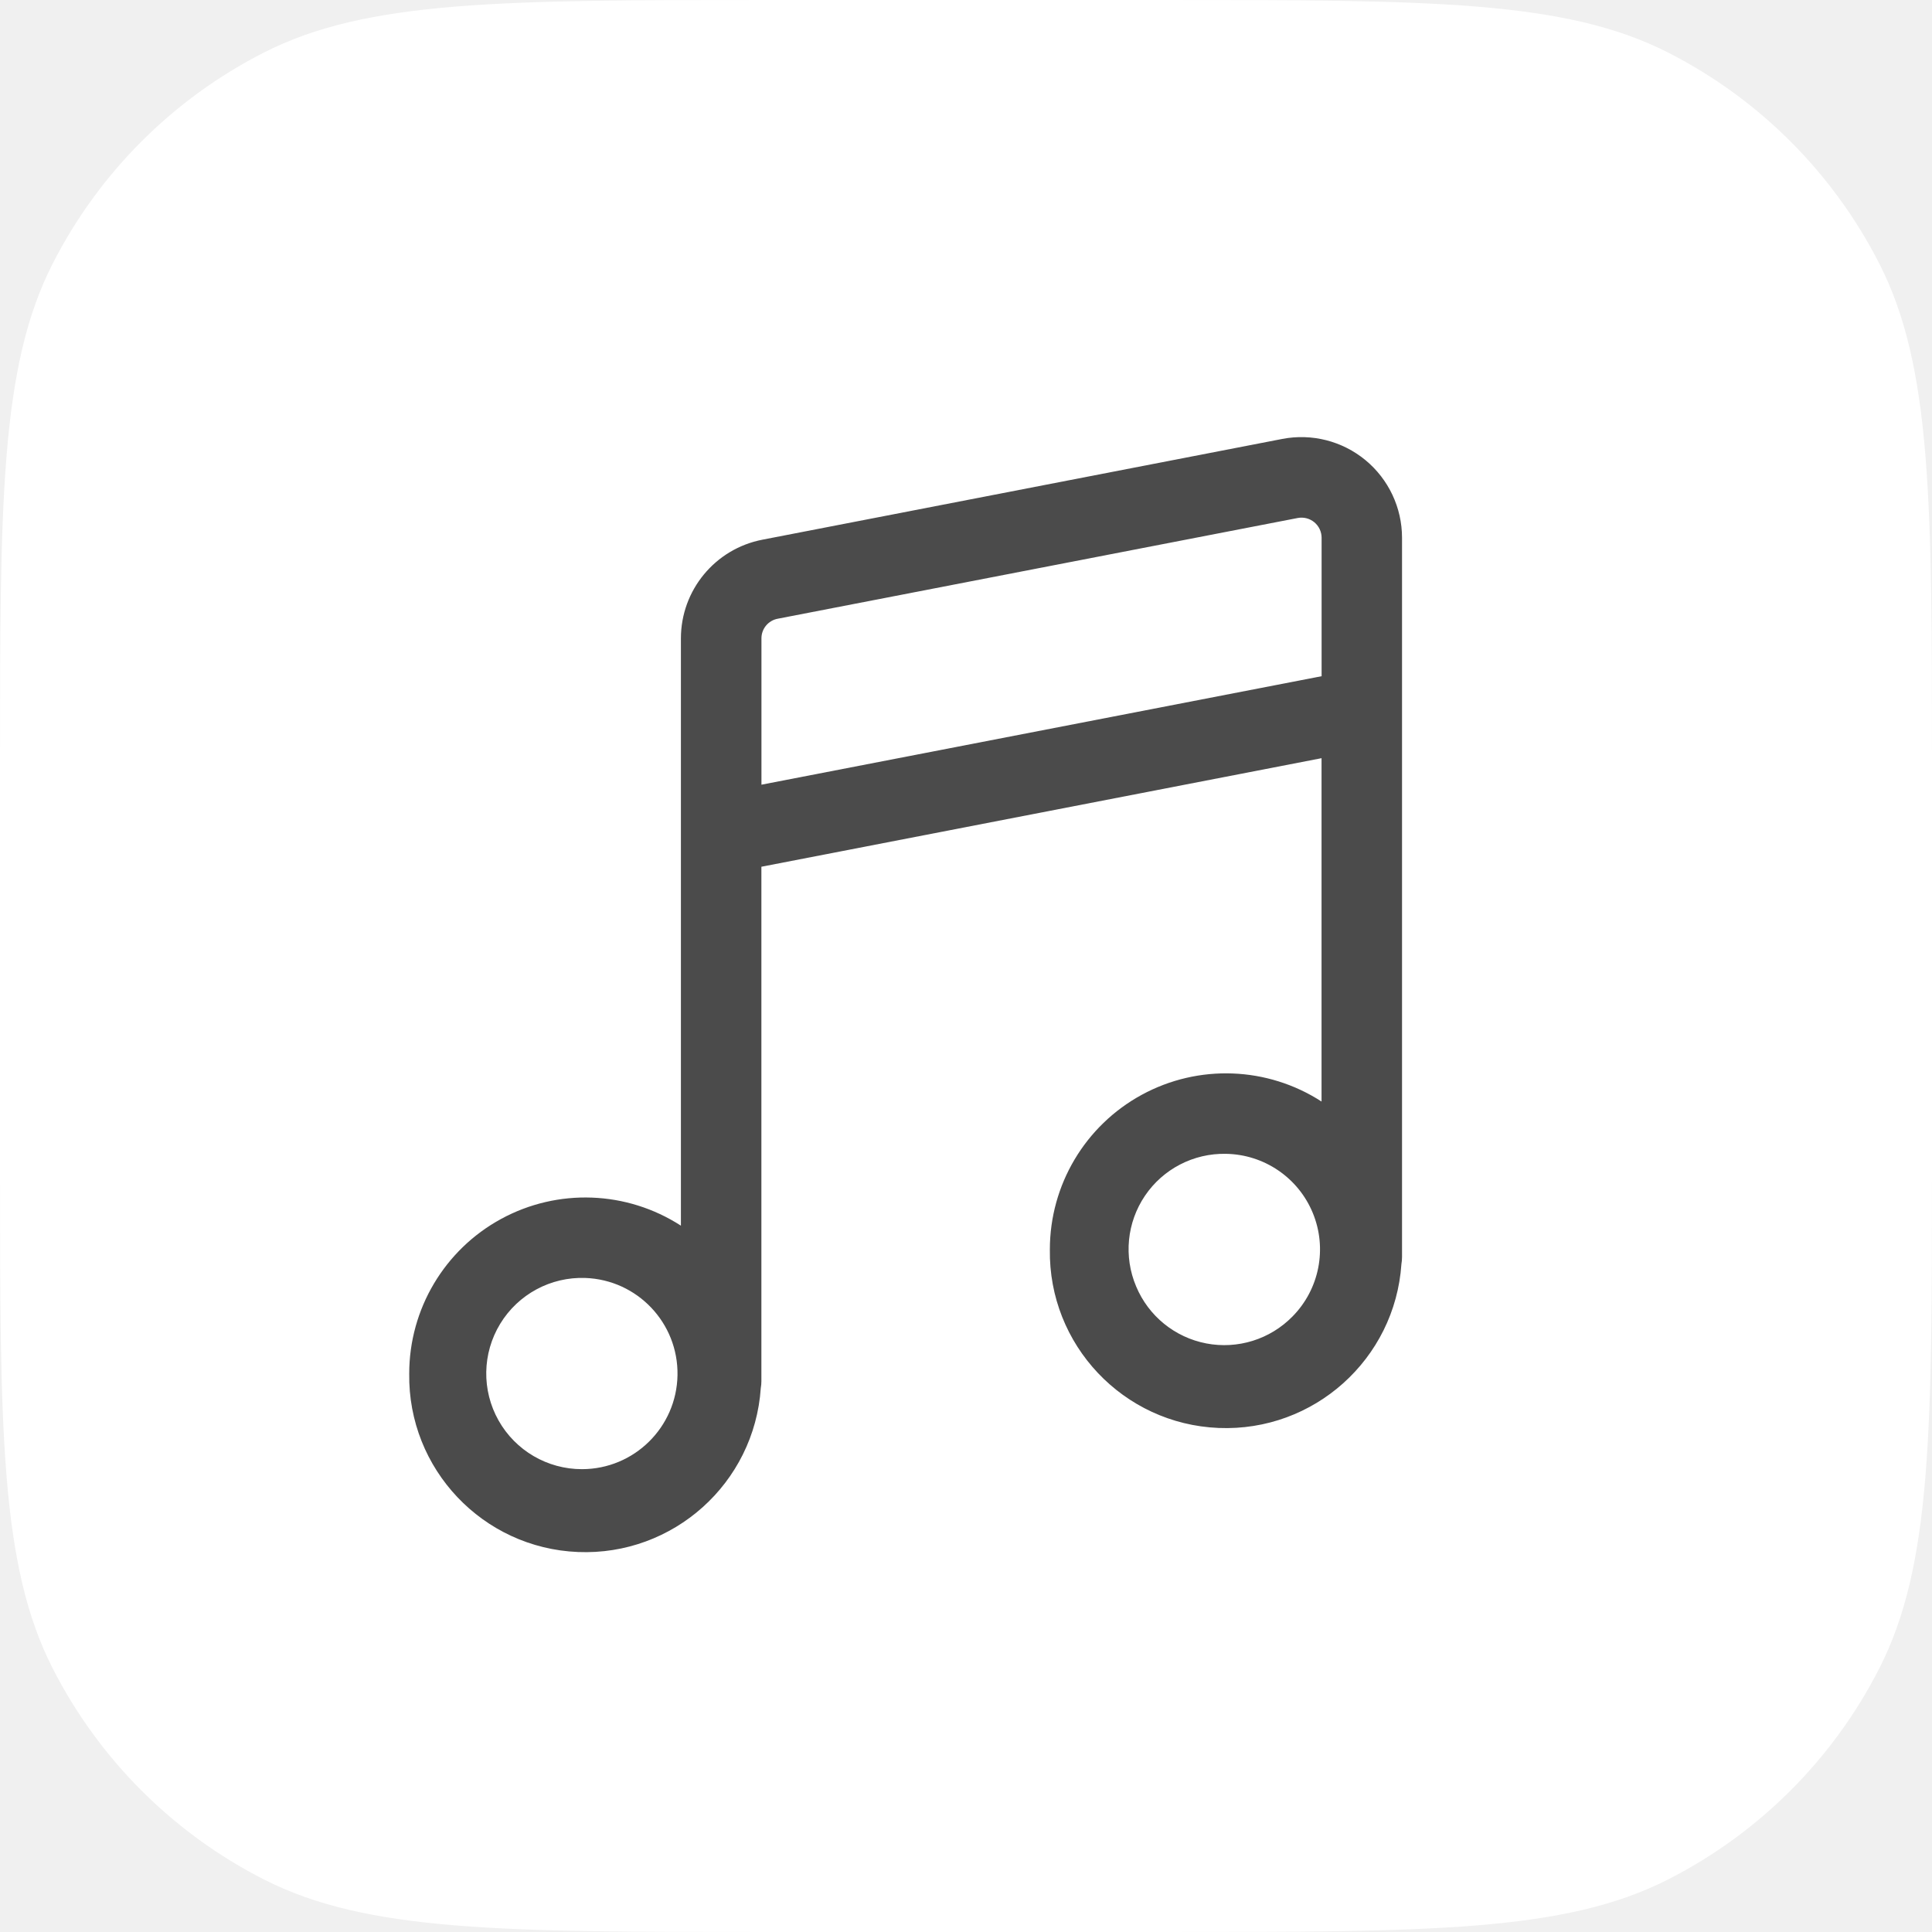
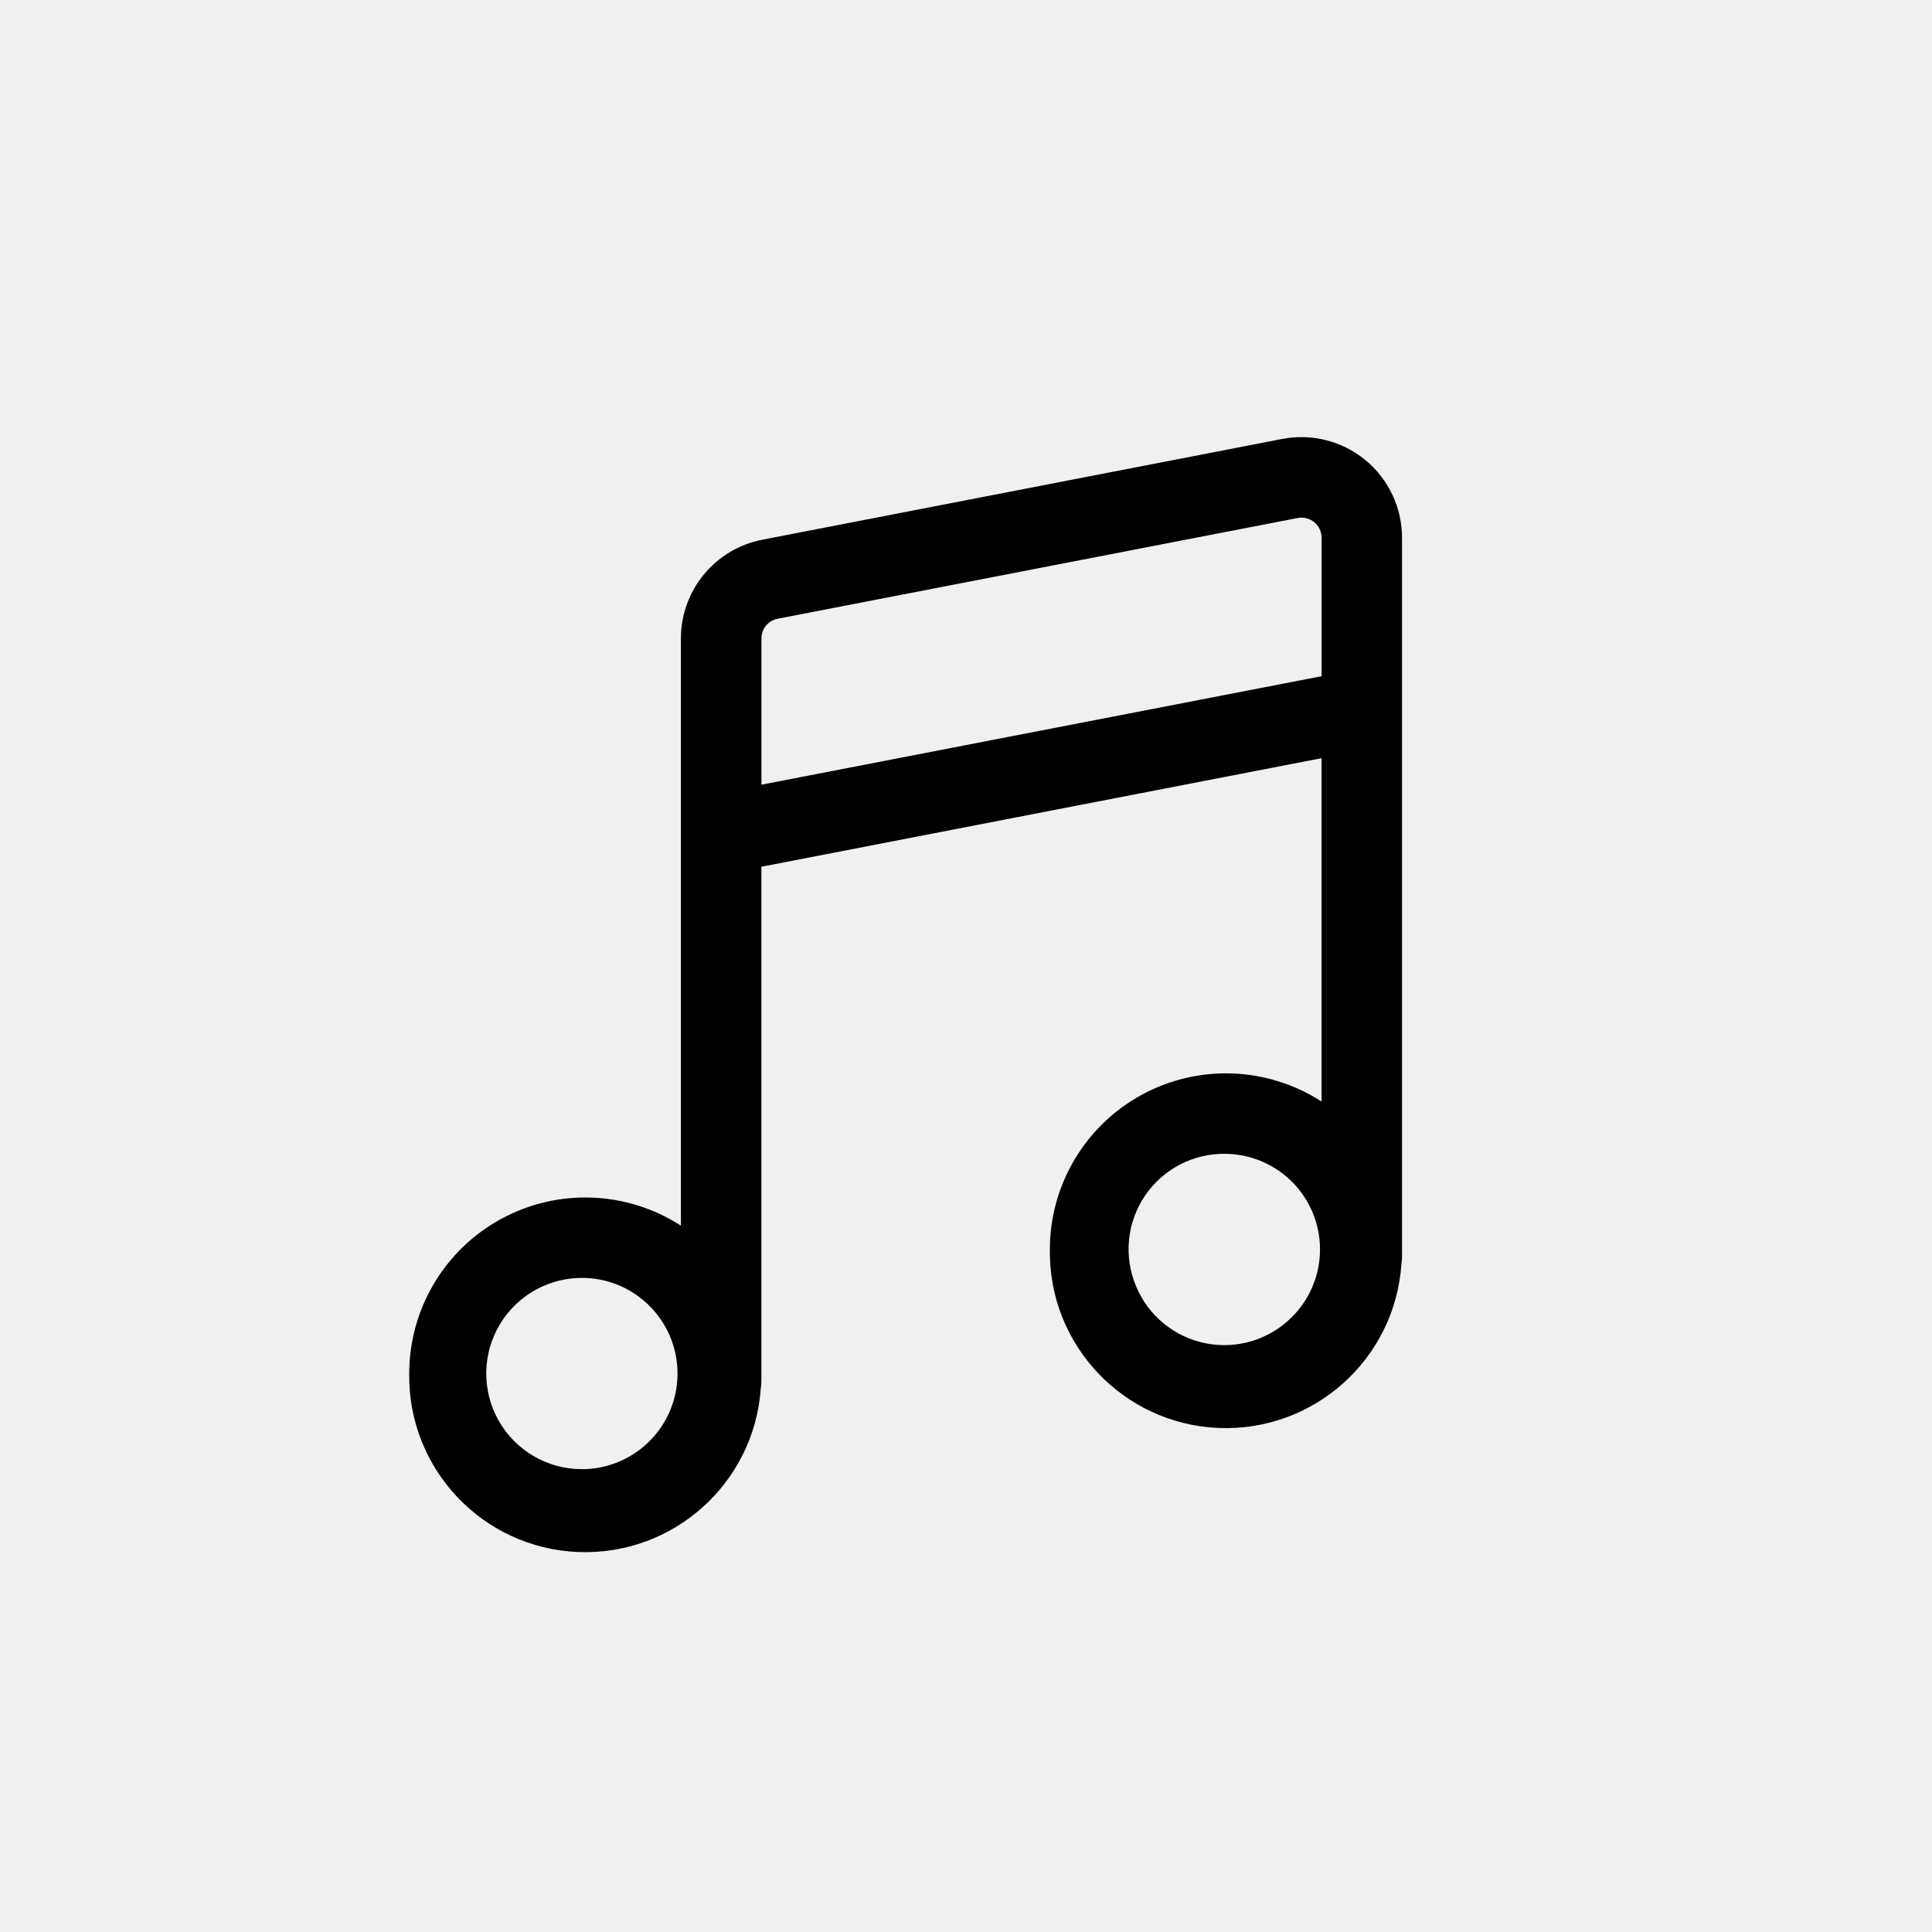
- <svg xmlns="http://www.w3.org/2000/svg" fill="none" viewBox="0 0 32 32">
-   <g clip-path="url(#a)">
-     <mask id="b" width="32" height="32" x="0" y="0" maskUnits="userSpaceOnUse" style="mask-type:luminance">
-       <path fill="#fff" d="M0 0h32v32H0z" />
-     </mask>
-     <g mask="url(#b)">
-       <path fill="#fff" d="M0 12.8c0-4.48 0-6.72.872-8.432A8 8 0 0 1 4.368.872C6.079 0 8.32 0 12.8 0h6.4c4.48 0 6.72 0 8.432.872a8 8 0 0 1 3.496 3.496C32 6.079 32 8.32 32 12.8v6.4c0 4.48 0 6.72-.872 8.432a8 8 0 0 1-3.496 3.496C25.921 32 23.68 32 19.2 32h-6.4c-4.48 0-6.72 0-8.432-.872a8 8 0 0 1-3.496-3.496C0 25.921 0 23.68 0 19.2z" />
-       <mask id="c" width="24" height="24" x="4" y="4" maskUnits="userSpaceOnUse" style="mask-type:luminance">
-         <path fill="#fff" d="M4 4h24v24H4z" />
-       </mask>
-       <g mask="url(#c)">
-         <path fill="#4b4b4b" d="M21.239 7.27a1.667 1.667 0 0 1 1.983 1.637V20.82q0 .059-.01.116a2.915 2.915 0 0 1-5.823-.241 2.917 2.917 0 0 1 4.5-2.45v-5.687l-9.278 1.798v8.52q0 .058-.01.115a2.915 2.915 0 0 1-5.823-.24 2.917 2.917 0 0 1 4.5-2.45v-9.726a1.666 1.666 0 0 1 1.35-1.636zM9.694 21.167a1.584 1.584 0 1 0-.054 3.167 1.584 1.584 0 0 0 .054-3.167m10.61-2.056a1.58 1.58 0 0 0-1.486 2.196 1.582 1.582 0 0 0 2.59.498 1.583 1.583 0 0 0-1.103-2.694M21.89 8.907a.333.333 0 0 0-.397-.327l-8.611 1.668a.33.33 0 0 0-.27.327v2.422l9.278-1.797z" />
-       </g>
-     </g>
-   </g>
-   <defs>
-     <clipPath id="a">
-       <path fill="#fff" d="M0 0h32v32H0z" />
-     </clipPath>
-   </defs>
+ <svg xmlns="http://www.w3.org/2000/svg" viewBox="0 0 32 32" fill="none">
+   <path fill="currentColor" d="M21.239 7.27a1.667 1.667 0 0 1 1.983 1.637V20.82q0 .059-.01.116a2.915 2.915 0 0 1-5.823-.241 2.917 2.917 0 0 1 4.5-2.45v-5.687l-9.278 1.798v8.52q0 .058-.01.115a2.915 2.915 0 0 1-5.823-.24 2.917 2.917 0 0 1 4.5-2.45v-9.726a1.666 1.666 0 0 1 1.35-1.636zM9.694 21.167a1.584 1.584 0 1 0-.054 3.167 1.584 1.584 0 0 0 .054-3.167m10.61-2.056a1.58 1.58 0 0 0-1.486 2.196 1.582 1.582 0 0 0 2.59.498 1.583 1.583 0 0 0-1.103-2.694M21.89 8.907a.333.333 0 0 0-.397-.327l-8.611 1.668a.33.33 0 0 0-.27.327v2.422l9.278-1.797z" />
</svg>
